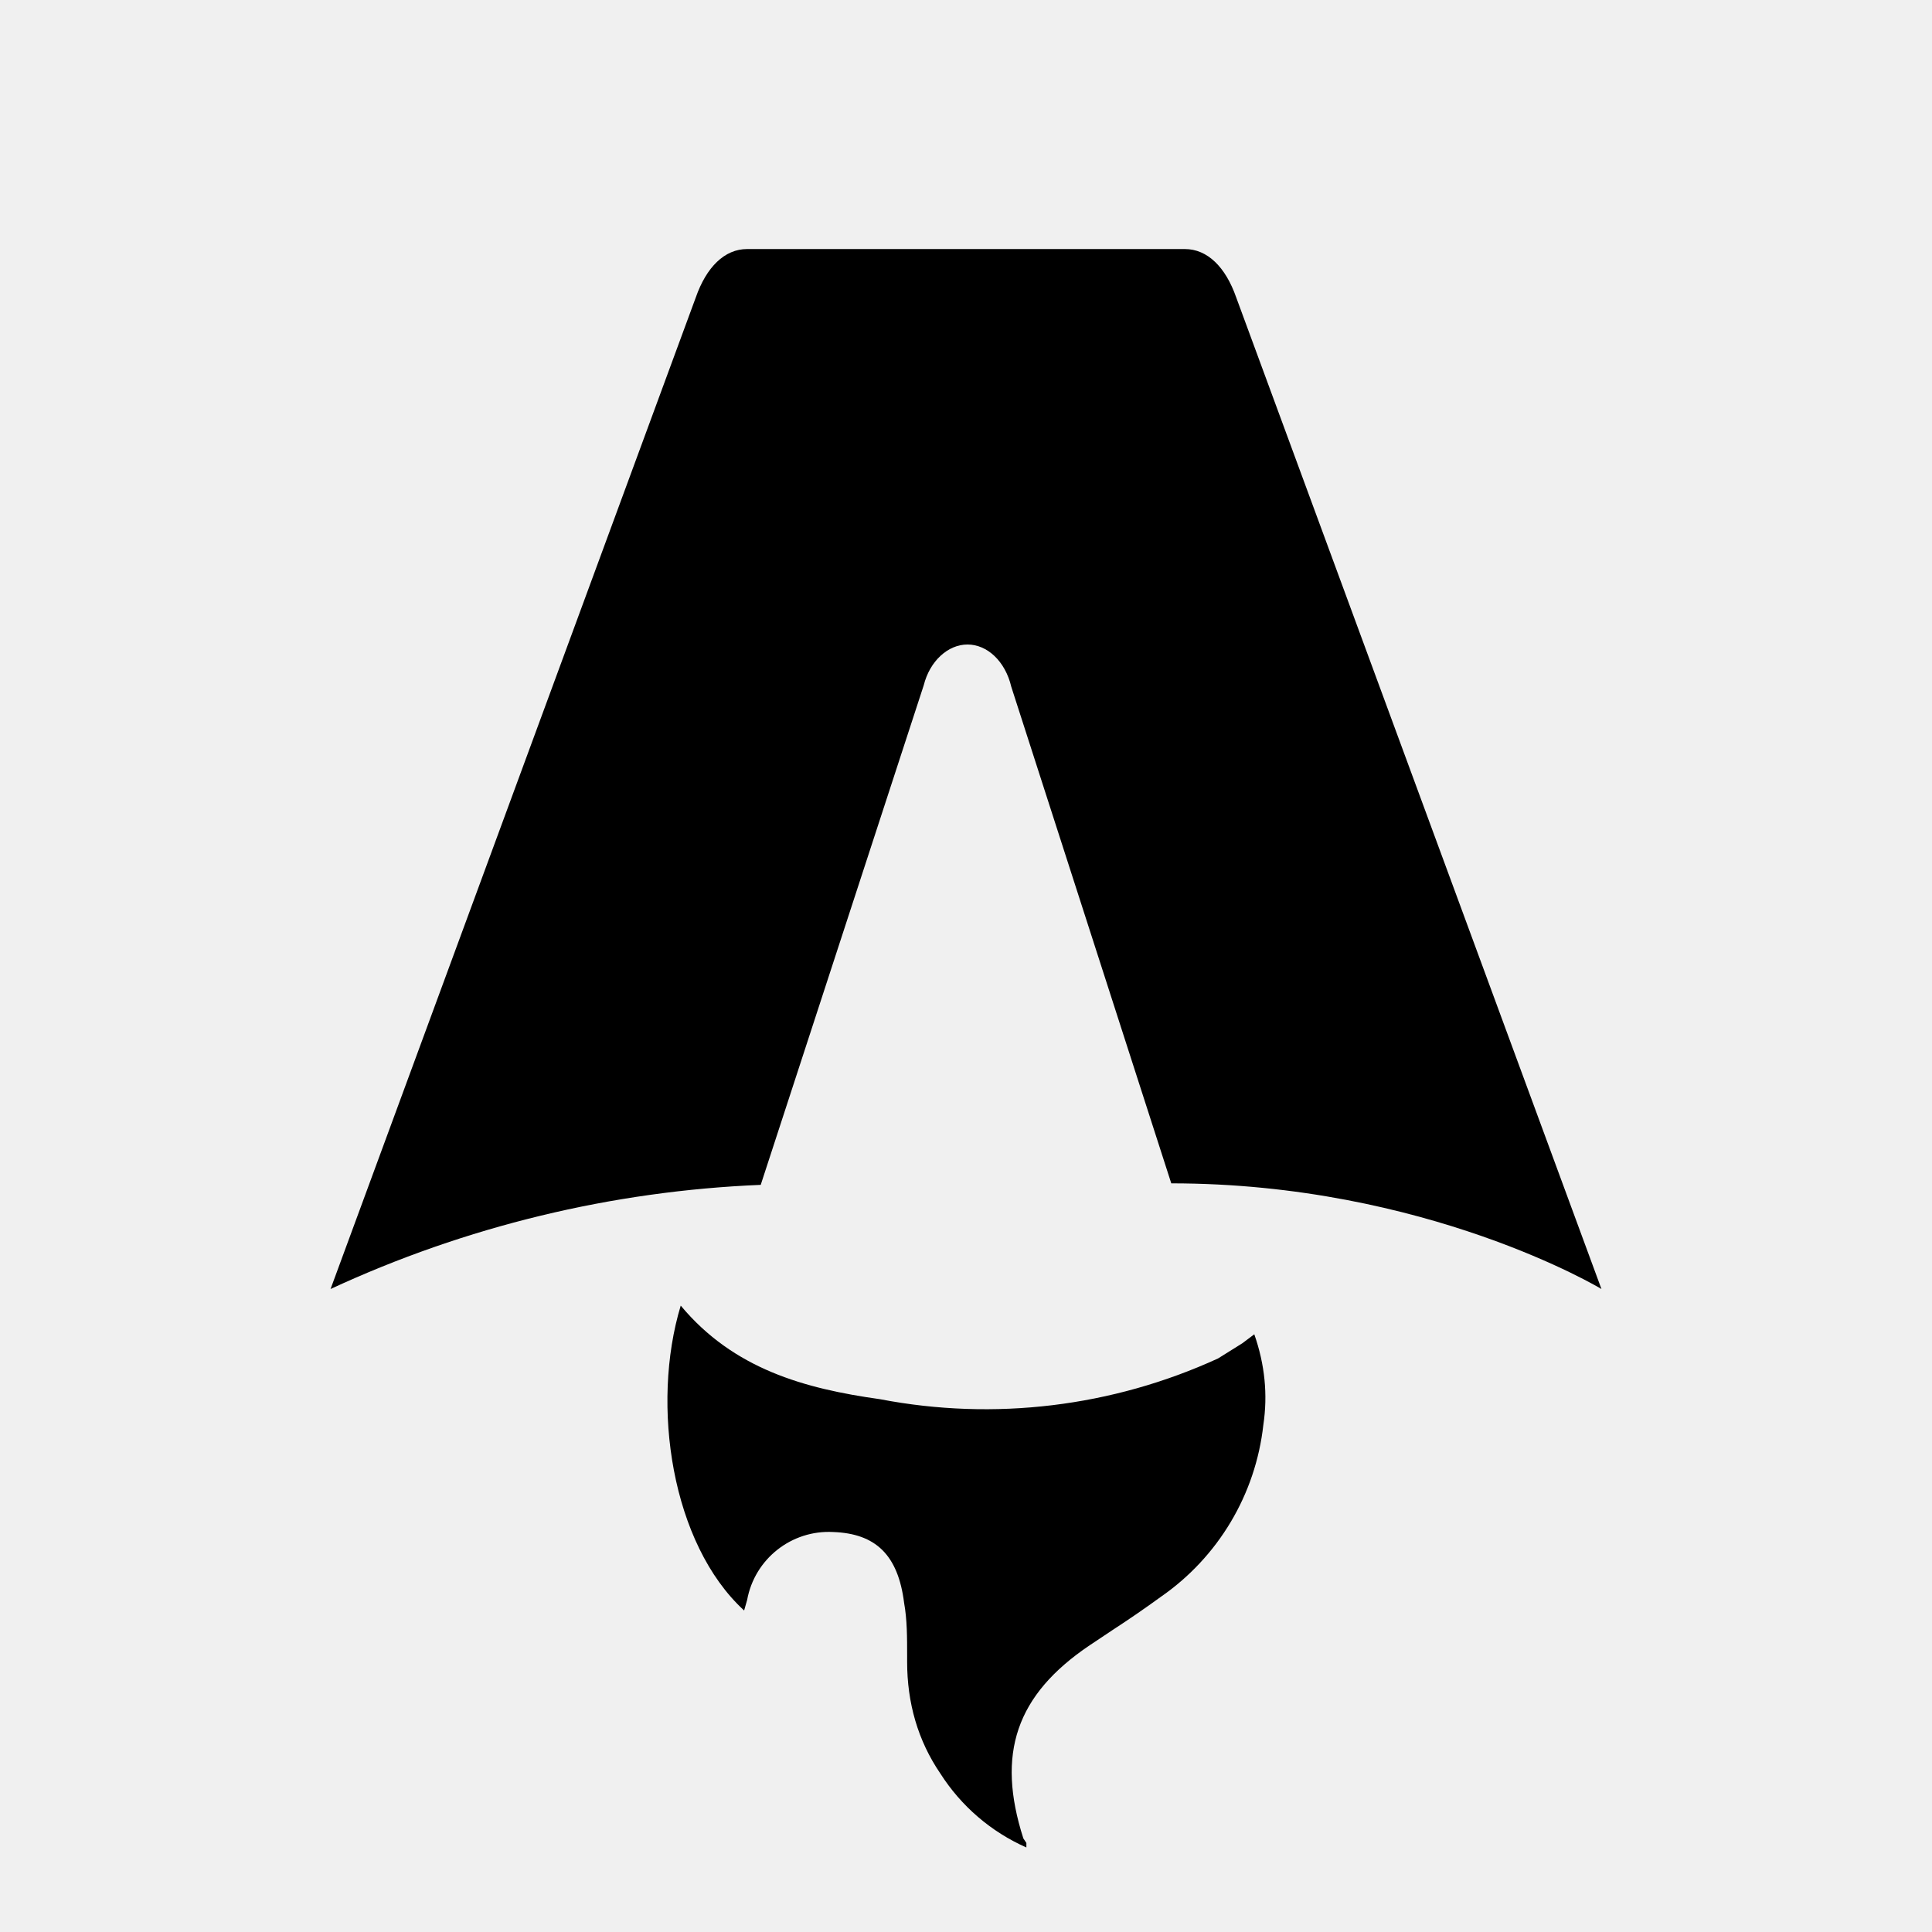
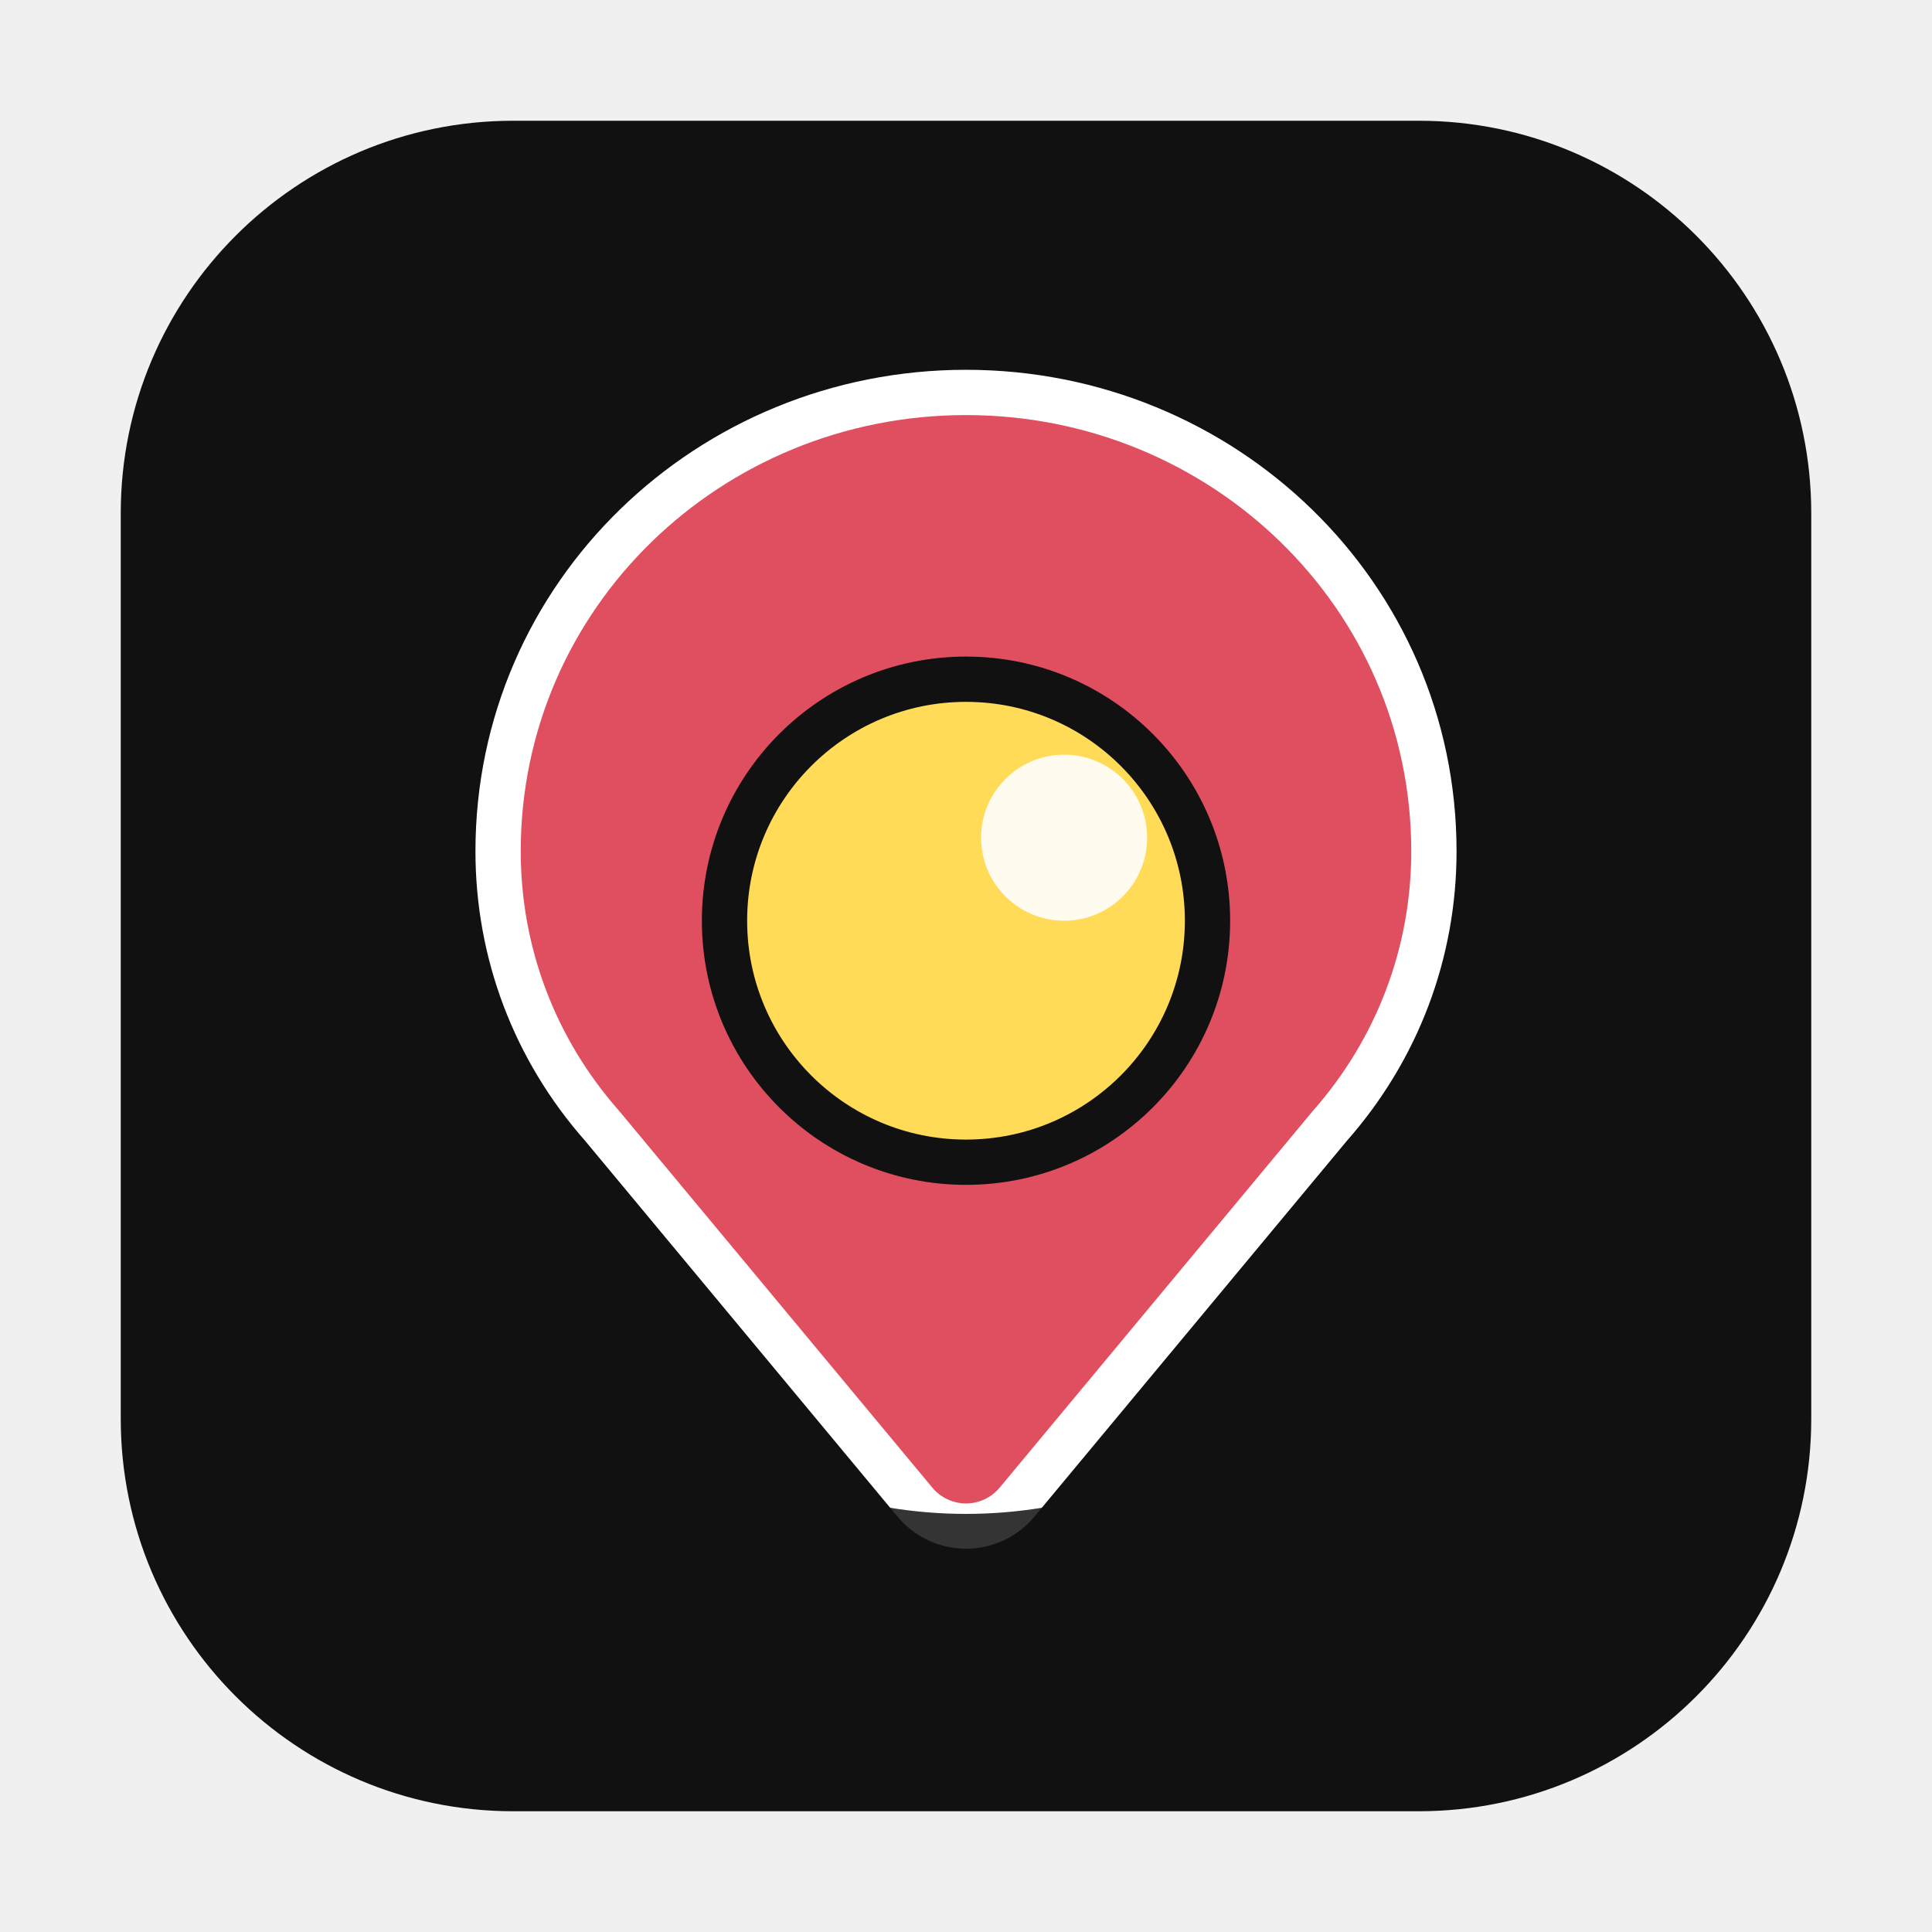
- <svg xmlns="http://www.w3.org/2000/svg" fill="none" viewBox="0 0 128 128">
-   <path d="M50.4 78.5a75.1 75.1 0 0 0-28.5 6.9l24.2-65.7c.7-2 1.9-3.2 3.4-3.2h29c1.5 0 2.7 1.2 3.4 3.2l24.2 65.7s-11.6-7-28.5-7L67 45.5c-.4-1.7-1.6-2.8-2.9-2.8-1.3 0-2.5 1.1-2.9 2.7L50.4 78.5Zm-1.1 28.2Zm-4.2-20.2c-2 6.6-.6 15.8 4.2 20.2a17.5 17.5 0 0 1 .2-.7 5.5 5.5 0 0 1 5.7-4.5c2.8.1 4.3 1.5 4.7 4.7.2 1.1.2 2.3.2 3.5v.4c0 2.7.7 5.2 2.2 7.4a13 13 0 0 0 5.7 4.9v-.3l-.2-.3c-1.8-5.6-.5-9.5 4.4-12.8l1.5-1a73 73 0 0 0 3.2-2.2 16 16 0 0 0 6.8-11.4c.3-2 .1-4-.6-6l-.8.6-1.6 1a37 37 0 0 1-22.4 2.7c-5-.7-9.7-2-13.2-6.2Z" />
-   <style>
-         path { fill: #000; }
-         @media (prefers-color-scheme: dark) {
-             path { fill: #FFF; }
-         }
-     </style>
+ <svg xmlns="http://www.w3.org/2000/svg" viewBox="0 0 128 128" role="img" aria-label="Meat Up favicon">
+   <rect x="8" y="8" width="112" height="112" rx="26" fill="#111111" />
+   <path d="M64 26c-17 0-31 13.4-31 30.4 0 6.7 2.4 13.1 6.9 18.2l20.7 24.9a4.4 4.4 0 0 0 6.8 0l20.7-24.9c4.5-5.1 6.9-11.5 6.9-18.2C95 39.4 81 26 64 26Z" fill="#E04F5F" stroke="#FFFFFF" stroke-width="3" stroke-linejoin="round" />
+   <circle cx="64" cy="61" r="16" fill="#FFDB58" stroke="#111111" stroke-width="3" />
+   <circle cx="70.5" cy="55.5" r="5.5" fill="#FFFFFF" opacity="0.9" />
+   <path d="M45 94c5.4 4 12.1 6.3 19 6.3s13.6-2.3 19-6.3L64 108 45 94Z" fill="#111111" opacity="0.85" />
</svg>
